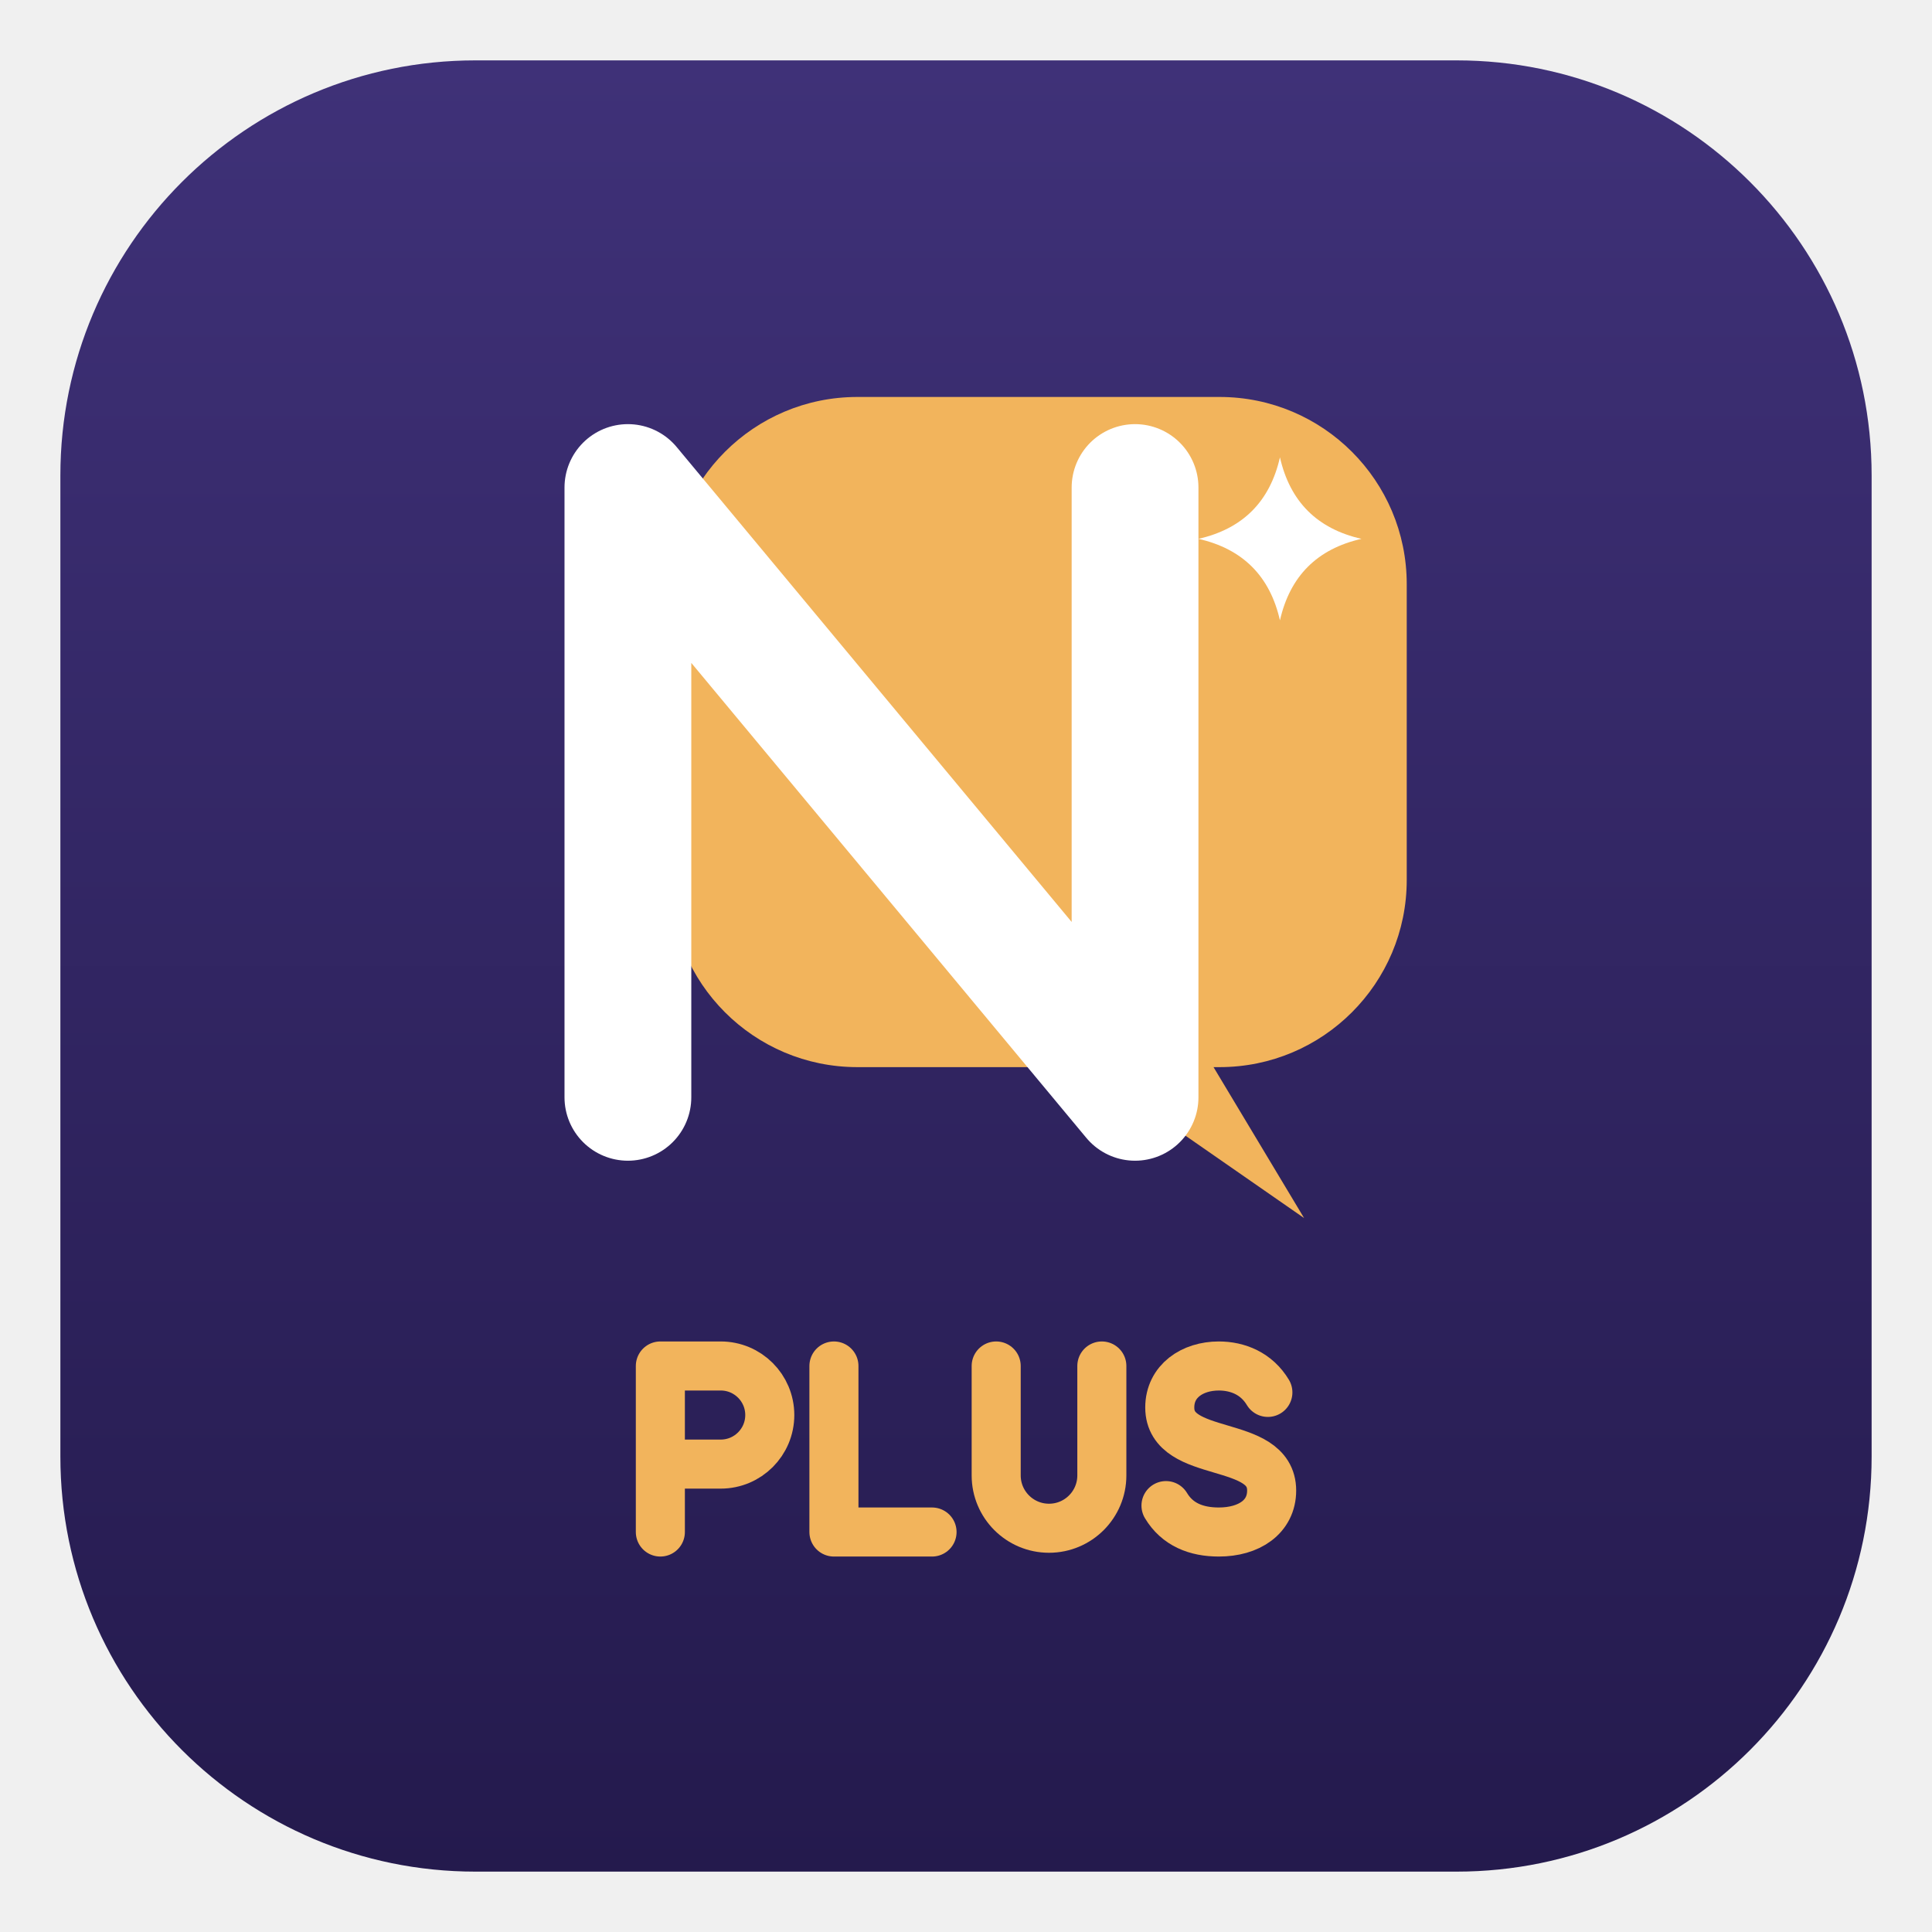
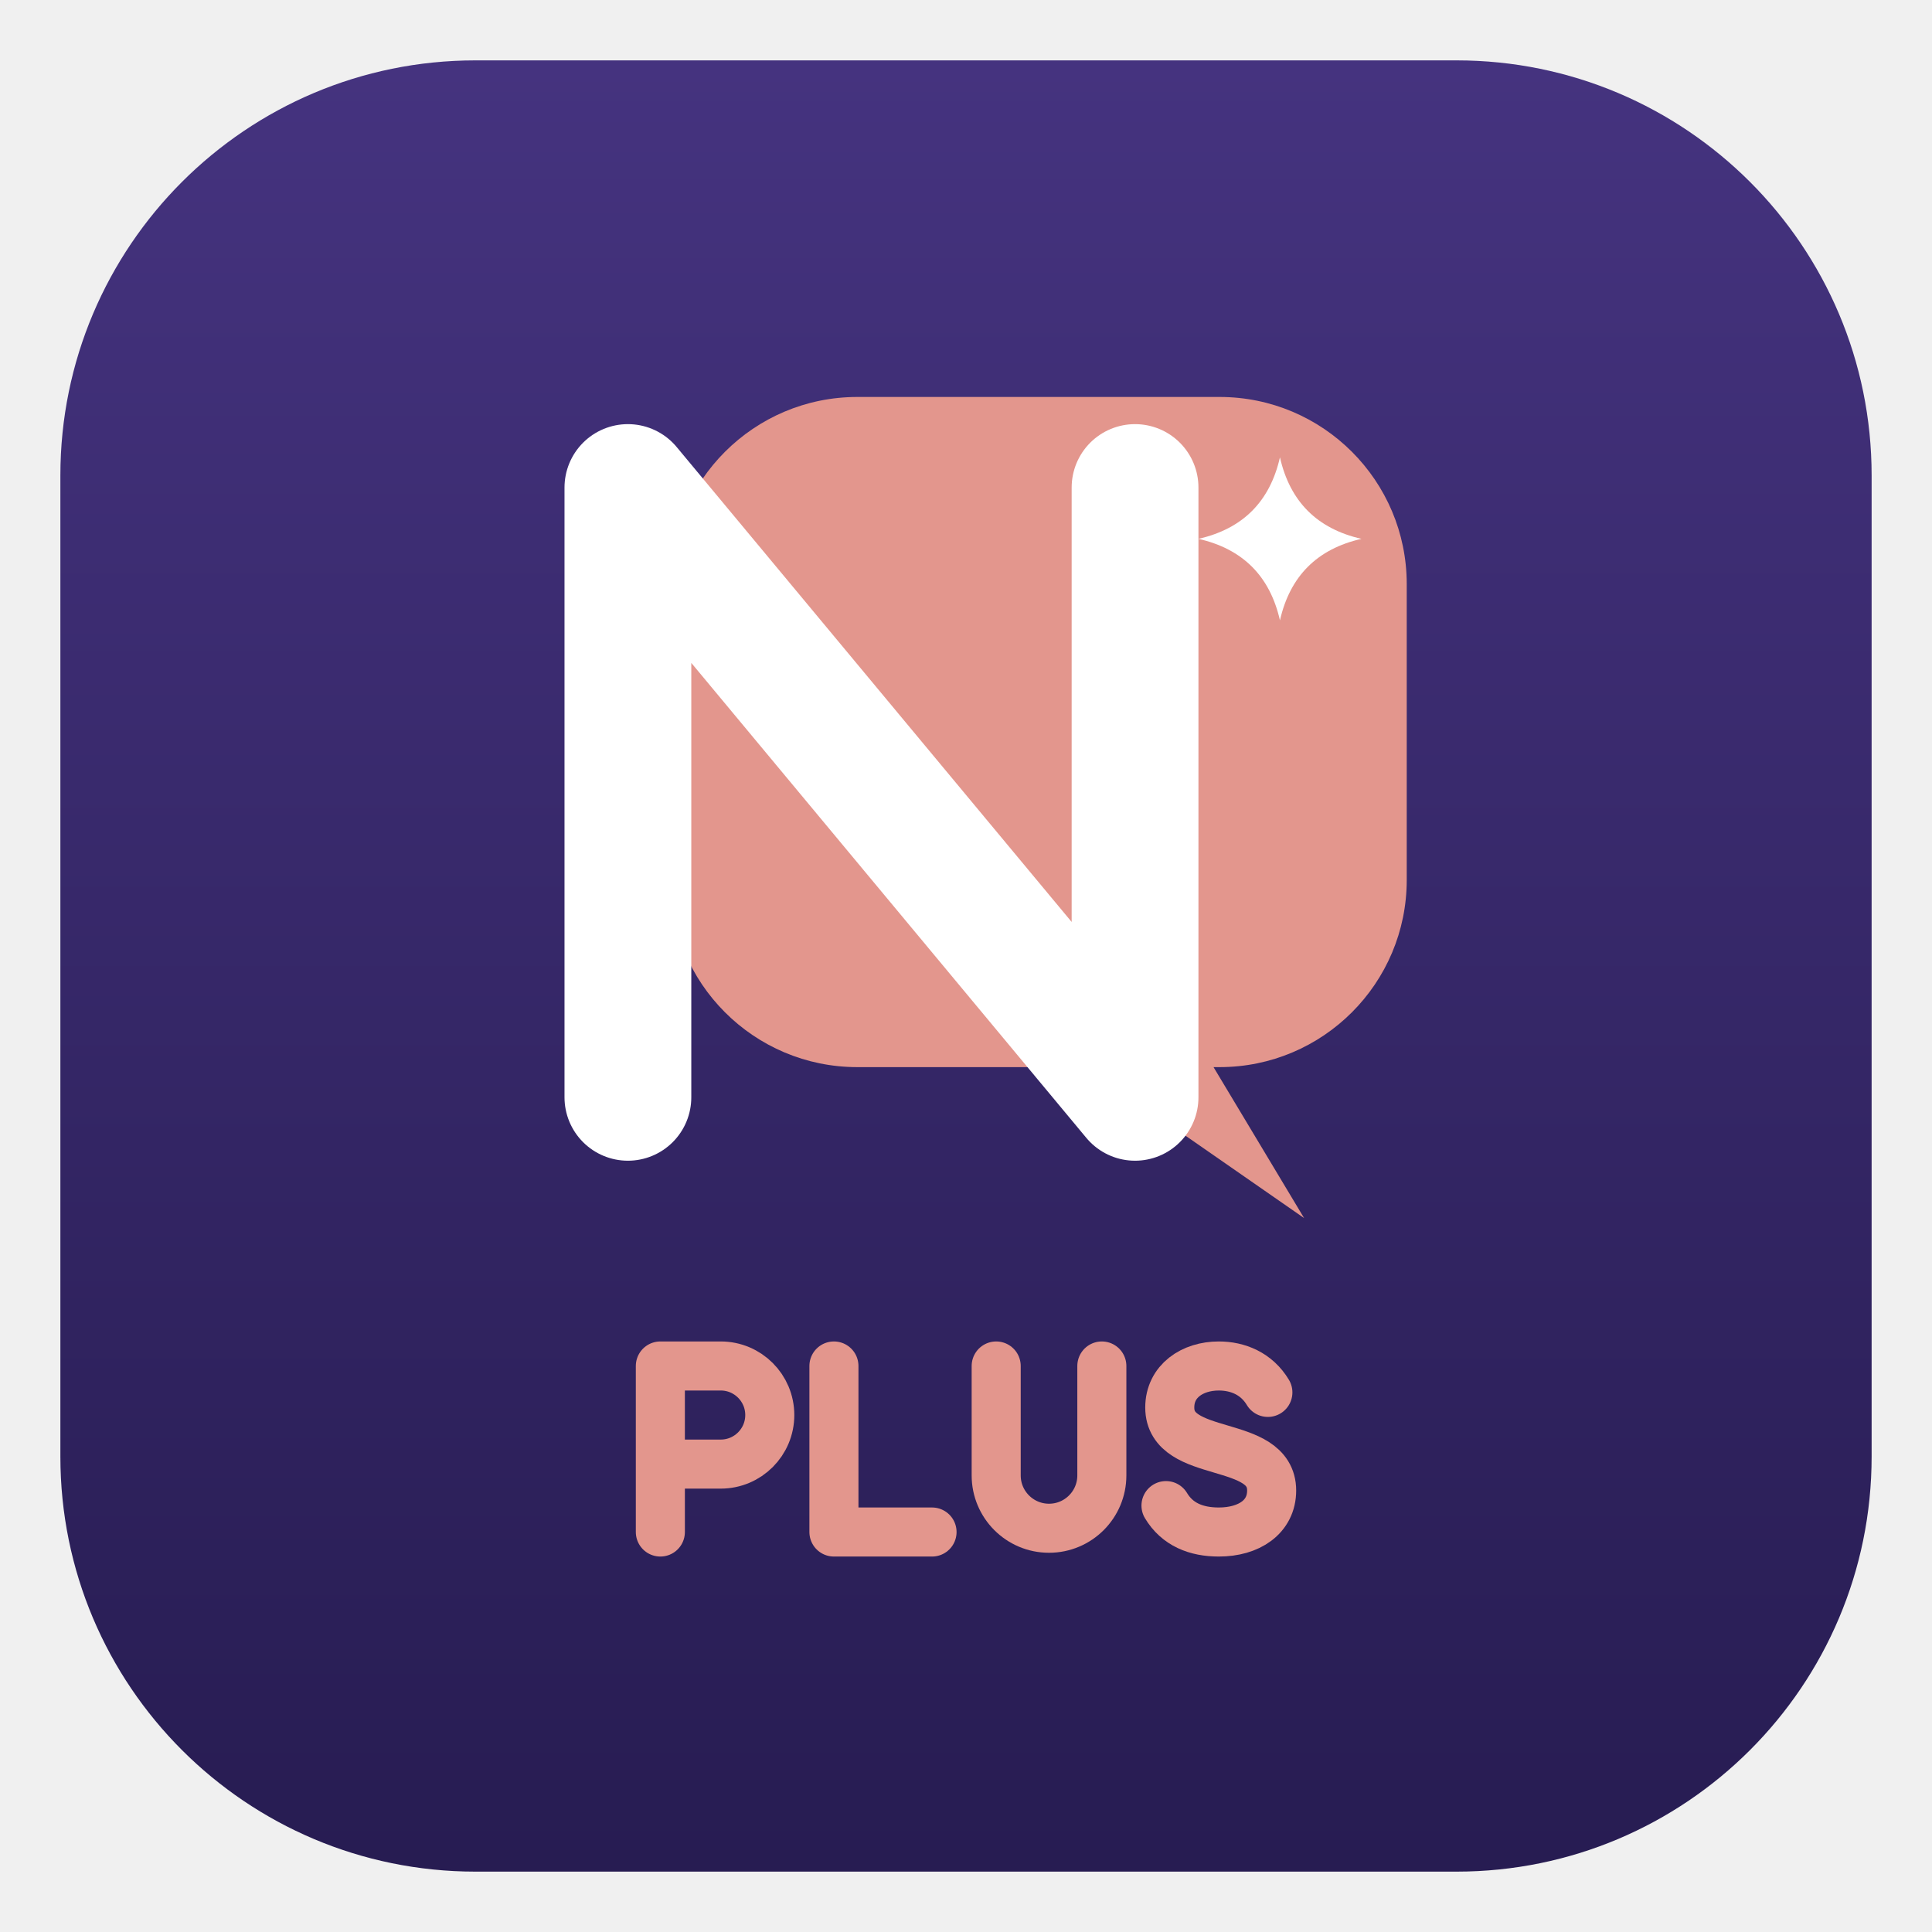
<svg xmlns="http://www.w3.org/2000/svg" viewBox="0 0 512 512">
  <defs>
    <linearGradient id="navy" x1="0" y1="0" x2="0" y2="1">
-       <stop offset="0" stop-color="#3f3178" />
-       <stop offset="1" stop-color="#241a4d" />
+       <stop offset="0" stop-color="#45337f" />
+       <stop offset="1" stop-color="#271c52" />
    </linearGradient>
  </defs>
  <rect x="16" y="16" width="480" height="480" rx="110" fill="url(#navy)" />
  <g transform="translate(256 214) scale(0.8) translate(-256 -256)">
    <g transform="translate(-6 -10)">
-       <path fill="#f2b45c" d="M226 130H346A62 62 0 0 1 408 192V290A62 62 0 0 1 346 352H344L374 402L302 352H226A62 62 0 0 1 164 290V192A62 62 0 0 1 226 130Z" />
+       <path fill="#e3968d" d="M226 130H346A62 62 0 0 1 408 192V290A62 62 0 0 1 346 352H344L374 402L302 352H226A62 62 0 0 1 164 290V192A62 62 0 0 1 226 130Z" />
      <path fill="none" stroke="#ffffff" stroke-width="42" stroke-linecap="round" stroke-linejoin="round" d="M150 362V160L318 362V160" />
      <path fill="#ffffff" d="M366 150q5 22 27 27q-22 5-27 27q-5-22-27-27q22-5 27-27z" />
    </g>
  </g>
-   <g transform="translate(0 362)" fill="none" stroke="#f2b45c" stroke-width="13" stroke-linecap="round" stroke-linejoin="round">
+   <g transform="translate(0 362)" fill="none" stroke="#e3968d" stroke-width="13" stroke-linecap="round" stroke-linejoin="round">
    <path transform="translate(175 0)" d="M0 44V0H16a13 13 0 0 1 0 26H0" />
    <path transform="translate(221 0)" d="M0 0V44H26" />
    <path transform="translate(264 0)" d="M0 0V29a14 14 0 0 0 28 0V0" />
    <path transform="translate(309 0)" d="M27 7C24 2 19 0 14 0C7 0 1 4 1 11C1 25 28 19 28 33C28 40 22 44 14 44C8 44 3 42 0 37" />
  </g>
</svg>
